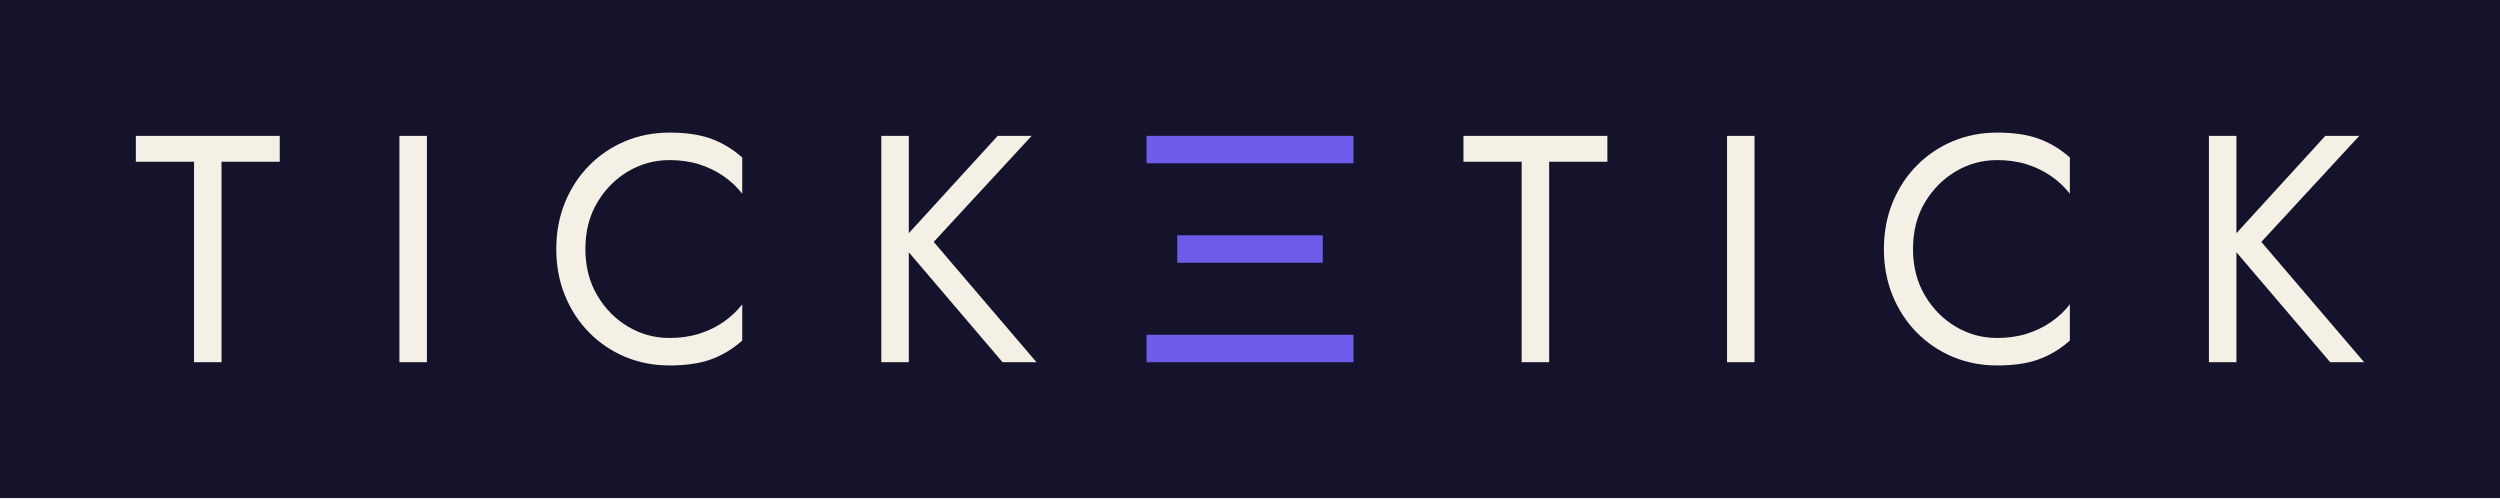
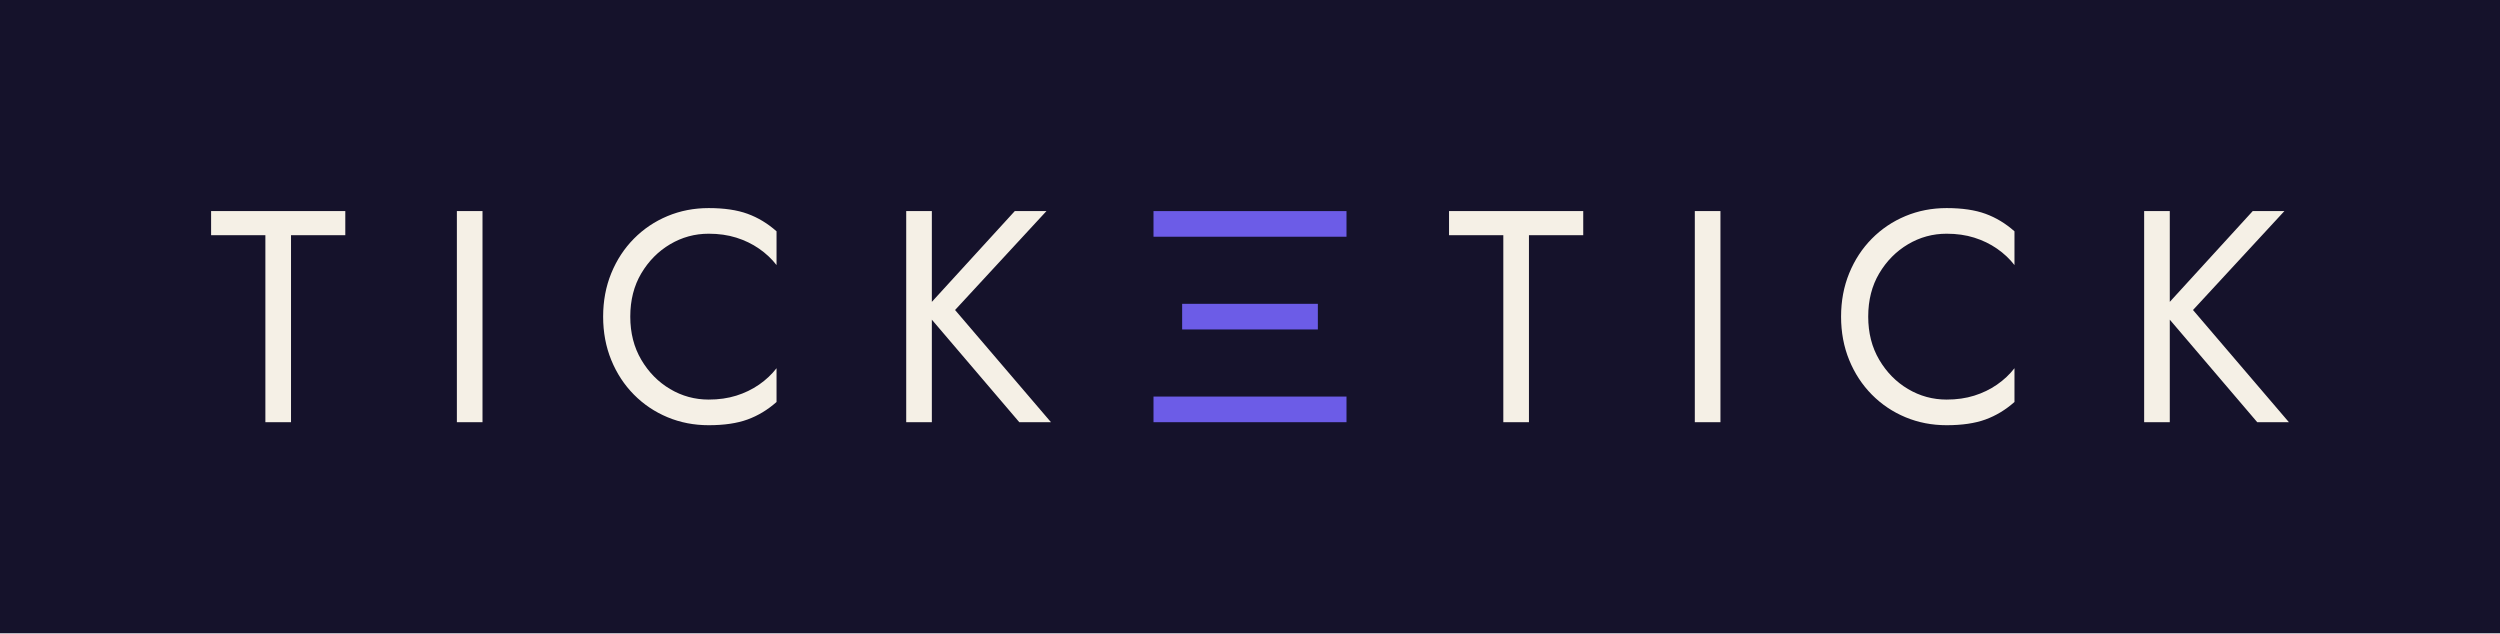
- <svg xmlns="http://www.w3.org/2000/svg" viewBox="0 0 7730 1540" width="773" height="154">
+ <svg xmlns="http://www.w3.org/2000/svg" viewBox="0 0 8290 2100" width="829" height="210">
  <rect width="100%" height="100%" fill="#15122b" />
-   <g transform="translate(420 420)">
+   <g transform="translate(700 700)">
    <path fill="#f5f0e6" d="M0 80H180V700H265V80H445V0H0Z M815 0V700H900V0Z M1390 350Q1390 268 1426.5 206.5Q1463 145 1522.0 110.0Q1581 75 1650 75Q1700 75 1741.5 88.0Q1783 101 1817.0 124.5Q1851 148 1875 179V67Q1831 28 1779.0 9.0Q1727 -10 1650 -10Q1577 -10 1513.5 16.5Q1450 43 1402.0 91.5Q1354 140 1327.0 206.0Q1300 272 1300 350Q1300 428 1327.0 494.0Q1354 560 1402.0 608.5Q1450 657 1513.5 683.5Q1577 710 1650 710Q1727 710 1779.0 691.0Q1831 672 1875 633V521Q1851 552 1817.0 575.5Q1783 599 1741.5 612.0Q1700 625 1650 625Q1581 625 1522.0 590.0Q1463 555 1426.5 493.0Q1390 431 1390 350Z M2305 0V700H2390V360L2680 700H2785L2467 328L2770 0H2665L2390 301V0Z M4105 80H4285V700H4370V80H4550V0H4105Z M4920 0V700H5005V0Z M5495 350Q5495 268 5531.5 206.5Q5568 145 5627.0 110.0Q5686 75 5755 75Q5805 75 5846.5 88.0Q5888 101 5922.0 124.5Q5956 148 5980 179V67Q5936 28 5884.0 9.0Q5832 -10 5755 -10Q5682 -10 5618.5 16.5Q5555 43 5507.0 91.5Q5459 140 5432.0 206.0Q5405 272 5405 350Q5405 428 5432.0 494.0Q5459 560 5507.0 608.5Q5555 657 5618.5 683.5Q5682 710 5755 710Q5832 710 5884.0 691.0Q5936 672 5980 633V521Q5956 552 5922.0 575.5Q5888 599 5846.5 612.0Q5805 625 5755 625Q5686 625 5627.0 590.0Q5568 555 5531.5 493.0Q5495 431 5495 350Z M6410 0V700H6495V360L6785 700H6890L6572 328L6875 0H6770L6495 301V0Z" />
    <rect x="3125.0" y="0.0" width="640.0" height="85" fill="#6c5ce7" />
    <rect x="3220.0" y="307.5" width="450.0" height="85" fill="#6c5ce7" />
    <rect x="3125.0" y="615.0" width="640.0" height="85" fill="#6c5ce7" />
  </g>
</svg>
